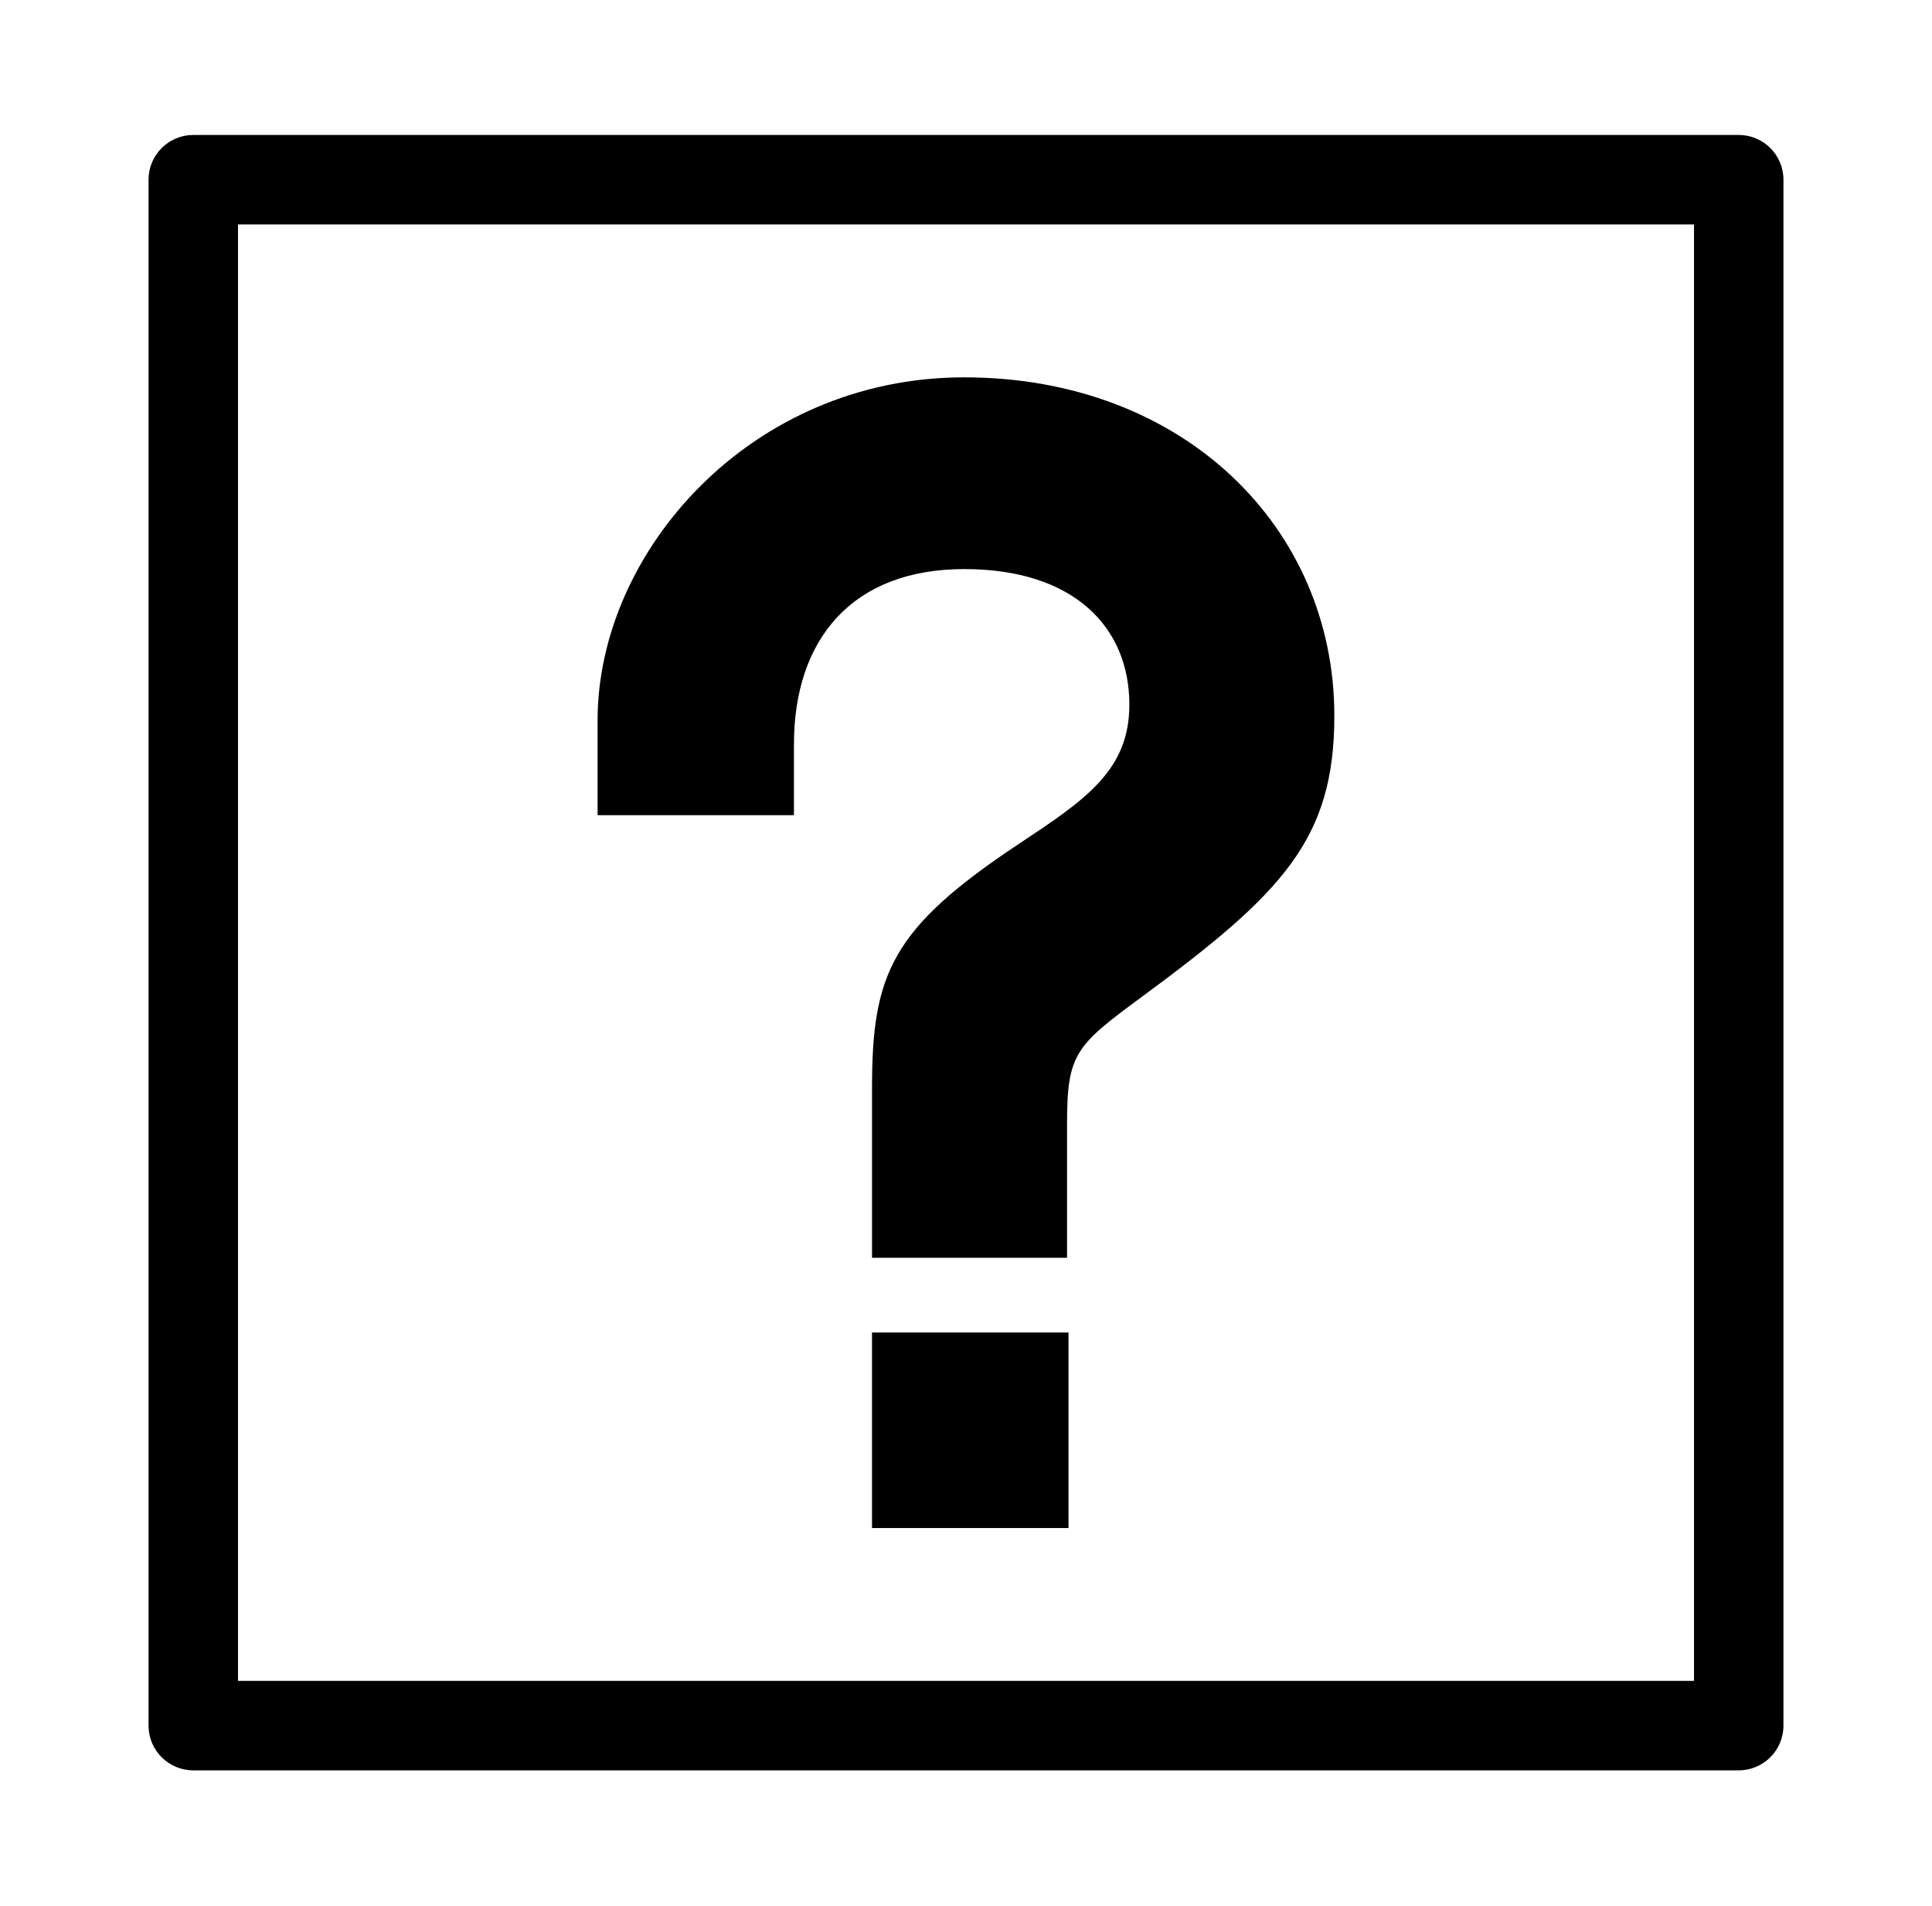
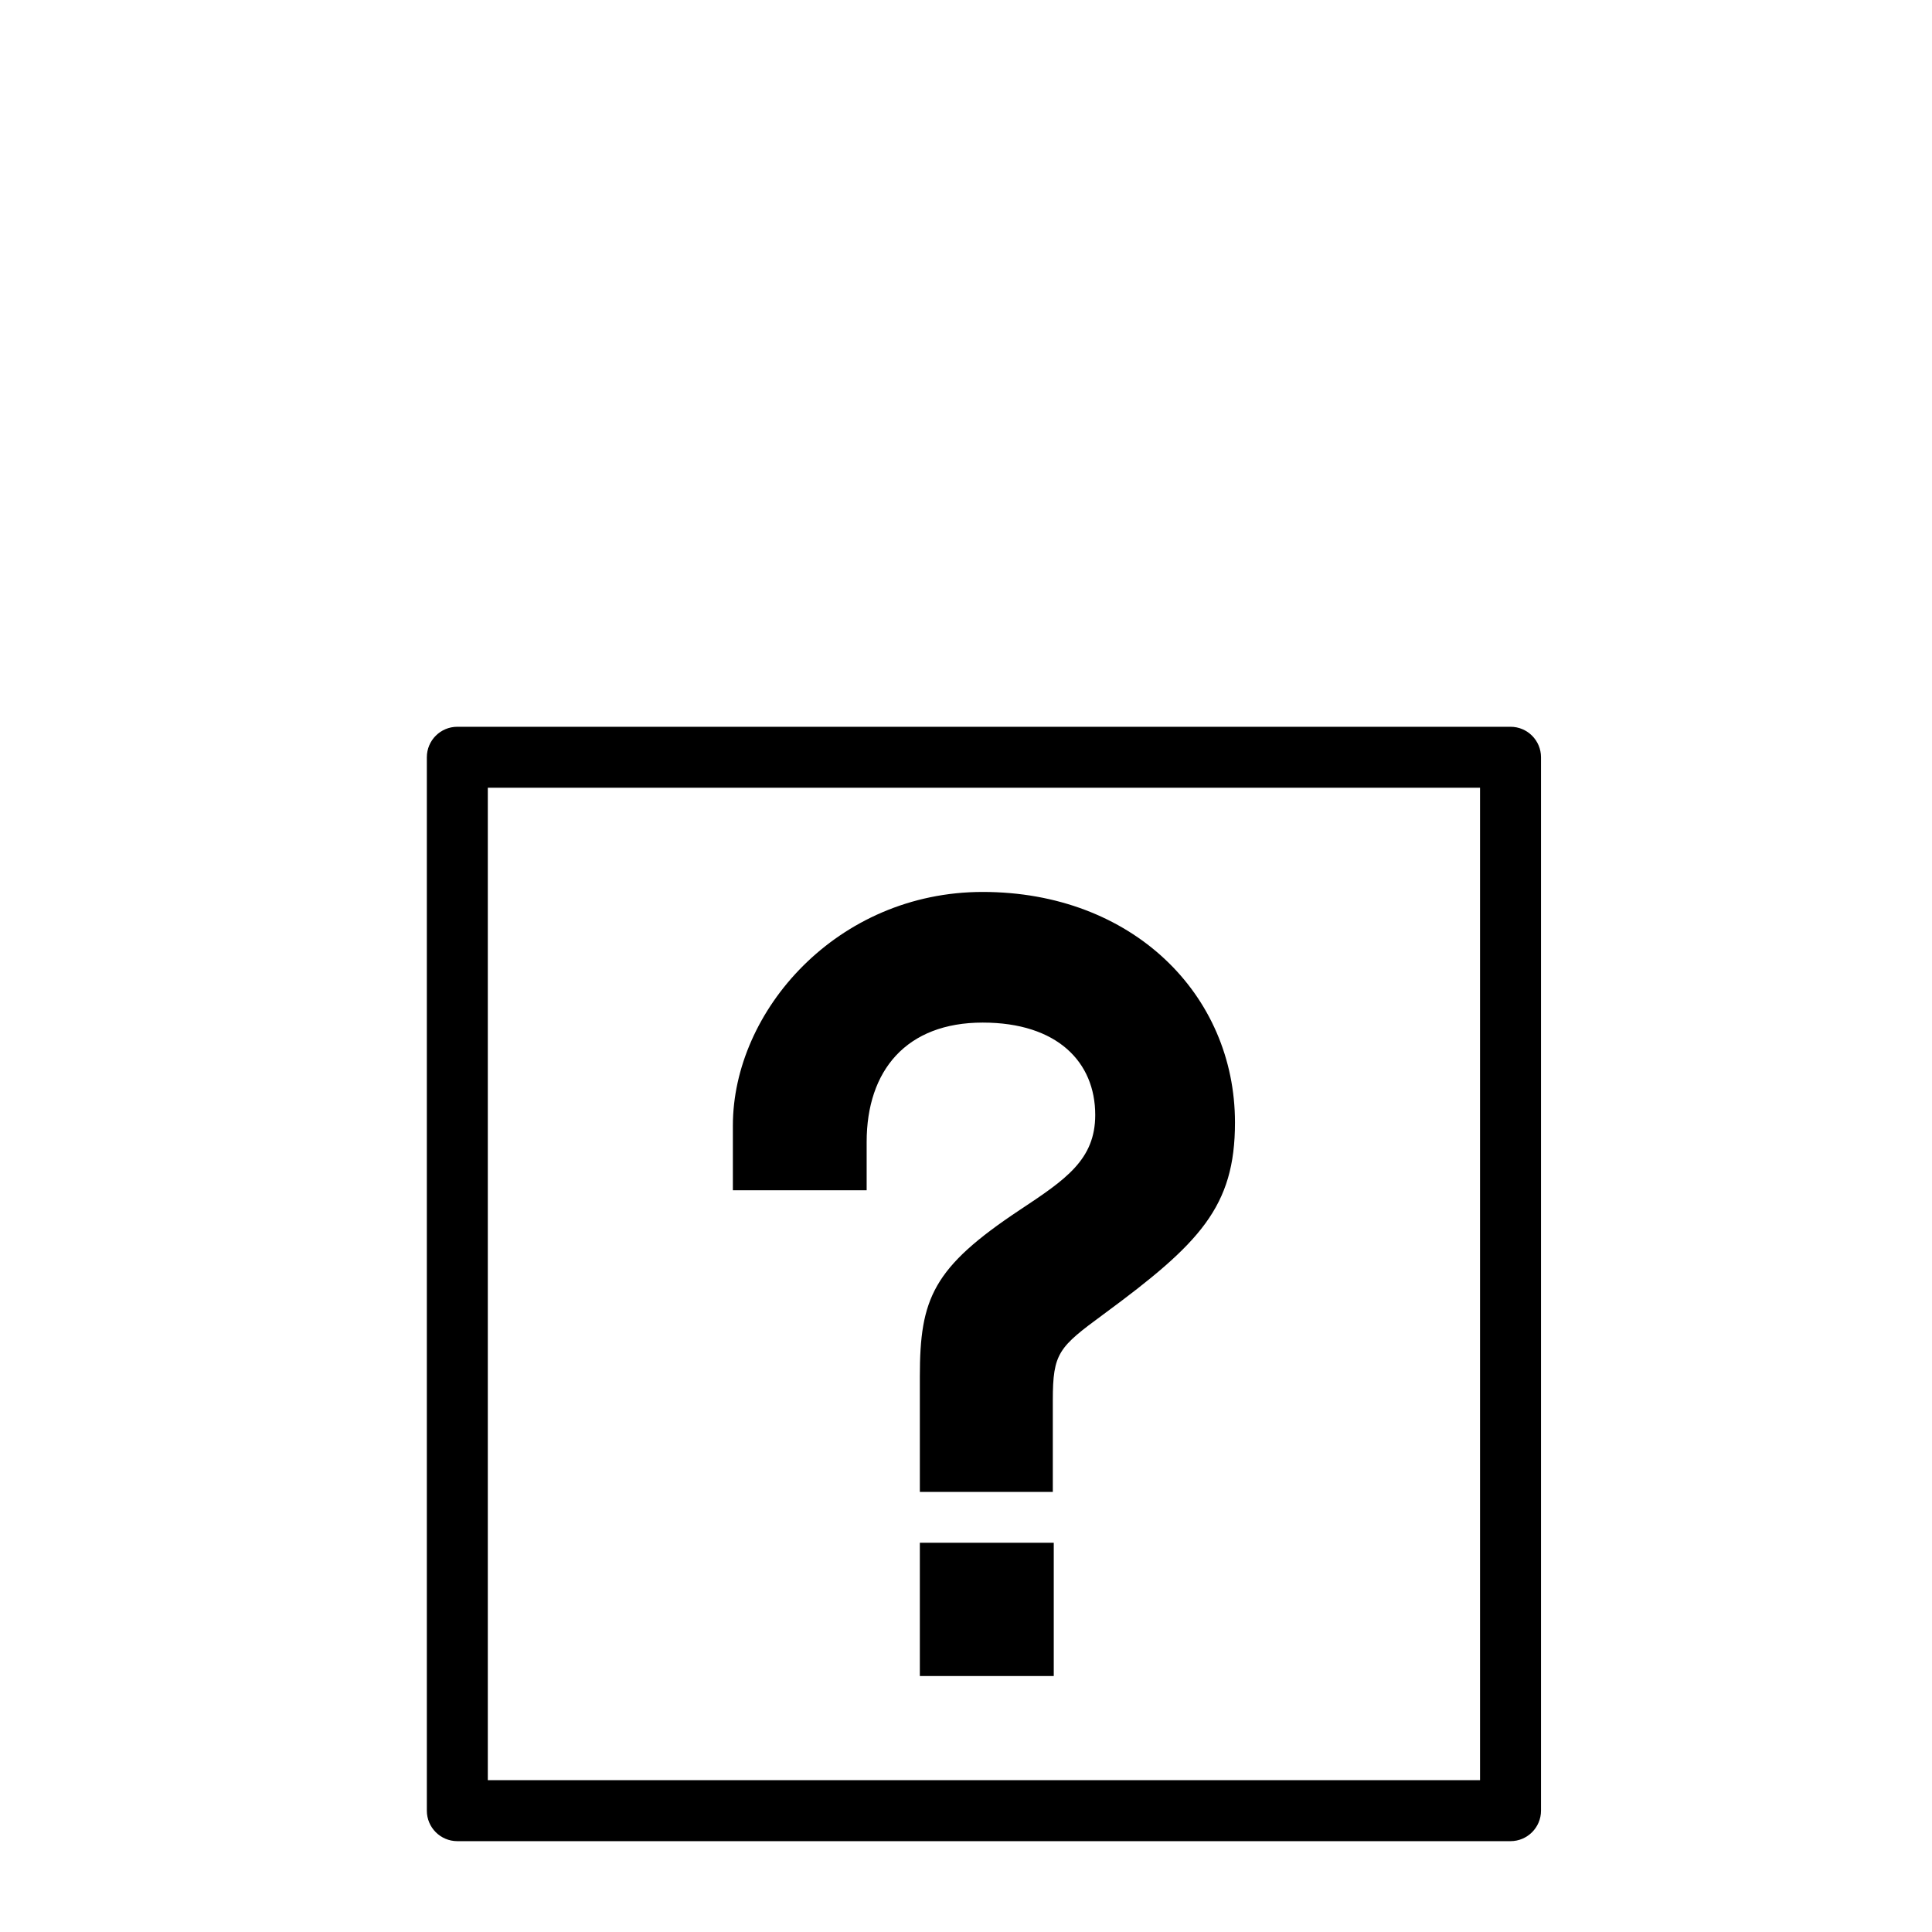
- <svg xmlns="http://www.w3.org/2000/svg" version="1.0" x="0px" y="0px" width="30.668px" height="30.24px" viewBox="0 0 30.668 30.24" enable-background="new 0 0 30.668 30.24" xml:space="preserve">
+ <svg xmlns="http://www.w3.org/2000/svg" version="1.0" x="0px" y="0px" width="45px" height="45px" viewBox="0 0 45 45" enable-background="new 0 0 45 45" xml:space="preserve">
  <g id="Layer_9">
    <g>
-       <path d="M13.842,19.963c0,0,0-2.237,0-2.685c0-1.818,0.301-2.537,2.332-3.885c1.062-0.704,1.753-1.167,1.753-2.21    c0-1.233-0.885-2.151-2.621-2.151c-1.777,0-2.703,1.114-2.703,2.781c0,0.408,0,1.125,0,1.125H9.486c0,0,0-1.153,0-1.506    c0-2.679,2.435-5.443,5.819-5.443c3.481,0,5.876,2.385,5.876,5.371c0,1.964-0.82,2.814-3.058,4.463    c-1.048,0.771-1.185,0.9-1.185,2.01c0,0.328,0,2.13,0,2.13H13.842z" />
-       <rect x="13.842" y="21.148" width="3.119" height="3.104" />
-       <path d="M27.6,28.098H3.068c-0.392,0-0.71-0.318-0.71-0.71V2.852c0-0.392,0.318-0.71,0.71-0.71H27.6c0.392,0,0.71,0.318,0.71,0.71    v24.536C28.31,27.78,27.992,28.098,27.6,28.098z M3.778,26.678H26.89V3.562H3.778V26.678z" />
+       <path d="M21.425,34.749c0,0,0-2.237,0-2.685c0-1.818,0.301-2.537,2.332-3.885c1.062-0.704,1.753-1.167,1.753-2.21    c0-1.233-0.885-2.151-2.621-2.151c-1.777,0-2.703,1.114-2.703,2.781c0,0.408,0,1.125,0,1.125H17.07c0,0,0-1.153,0-1.506    c0-2.679,2.435-5.443,5.819-5.443c3.481,0,5.876,2.385,5.876,5.371c0,1.964-0.82,2.814-3.058,4.463    c-1.048,0.771-1.185,0.9-1.185,2.01c0,0.328,0,2.13,0,2.13H21.425z" />
+       <rect x="21.425" y="35.934" width="3.119" height="3.104" />
+       <path d="M35.183,42.884H10.652c-0.392,0-0.71-0.318-0.71-0.71V17.638c0-0.392,0.318-0.71,0.71-0.71h24.531    c0.392,0,0.71,0.318,0.71,0.71v24.536C35.893,42.565,35.575,42.884,35.183,42.884z M11.362,41.464h23.111V18.348H11.362V41.464z" />
    </g>
  </g>
  <g id="Layer_8" display="none">
    <g display="inline">
-       <path d="M7.043,18.928c0,0,0.267,0.022,0.267,0.111c0,0.244,0,7.82,0,7.82s0.017,0.053,0.052,0.053c0.194,0,0.862,0,0.885,0    c0.036,0,0.036-0.047,0.036-0.047s0.731-7.554,0.835-7.833c0,0,0.011-0.059,0.094-0.059c0.136,0,0.901,0.008,1.266,0    c0.064,0,0.079-0.045,0.064-0.064c-0.013-0.097-1.754-6.508-1.784-6.875c-0.012-0.188,0.141-0.973,0.24-1.2    c0.081-0.223,0.214-0.208,0.313-0.114c0.123,0.114,1.895,4.986,1.981,5.091c0.082,0.108,0.956-0.149,0.956-0.302    c-0.009-0.15-2.062-7.291-2.291-7.67C9.739,7.487,8.512,7.271,7.11,7.271H7.043H7.035H6.968c-1.403,0-2.638,0.216-2.846,0.569    c-0.233,0.38-2.282,7.52-2.282,7.67c-0.009,0.152,0.866,0.41,0.952,0.302c0.086-0.105,1.852-4.977,1.971-5.091    c0.108-0.095,0.227-0.109,0.322,0.114c0.088,0.227,0.251,1.012,0.235,1.2c-0.027,0.366-1.782,6.777-1.803,6.875    c-0.003,0.019,0.005,0.064,0.073,0.064c0.365,0.008,1.136,0,1.28,0c0.077,0,0.091,0.059,0.091,0.059    c0.102,0.28,0.832,7.833,0.832,7.833s0,0.047,0.037,0.047c0.031,0,0.693,0,0.884,0c0.034,0,0.054-0.053,0.054-0.053    s0-7.576,0-7.82c0-0.089,0.266-0.111,0.266-0.111H7.043" />
-       <path d="M5.863,3.801C5.54,4.168,5.49,4.728,5.527,5.252c0.084,1.012,0.51,1.938,1.748,1.769c1.38-0.197,1.696-2.674,0.646-3.436    C7.592,3.341,7.201,3.328,6.747,3.328C6.385,3.422,6.111,3.521,5.863,3.801" />
-       <path d="M22.534,3.801c-0.322,0.367-0.372,0.935-0.34,1.459c0.091,1.004,0.513,1.941,1.75,1.761    c1.38-0.197,1.696-2.674,0.653-3.436c-0.333-0.244-0.723-0.257-1.188-0.257C23.059,3.422,22.786,3.521,22.534,3.801" />
-       <path d="M20.74,7.853c-0.349,0.546-0.488,1.35-0.649,1.988c-0.402,1.661-0.769,3.372-1.081,5.081    c-0.067,0.366-0.355,1.328-0.214,1.674c0.025,0.03,0.047,0.056,0.071,0.086c0.153,0.092,1.01,0.322,1.175,0.164    c0.251-0.23,0.292-0.882,0.388-1.209c0.384-1.492,0.77-2.987,1.147-4.476c0.009,0,0.009,0,0.024,0    c0.106,0.757,0.22,1.52,0.333,2.279c-0.769,4.479-2.301,13.463-2.301,13.463s1.236,0,1.849,0c0.766-3.136,1.525-6.283,2.28-9.434    c0.014,0,0.018,0,0.021,0c0.771,3.105,2.362,9.434,2.362,9.434s1.495,0,1.812,0c-0.197-1.192-0.392-2.394-0.585-3.585    c-0.575-3.303-1.138-6.606-1.7-9.914c0.107-0.744,0.226-1.5,0.335-2.244h0.017c0.117,0.413,0.224,0.824,0.339,1.24    c0.293,1.156,0.582,2.312,0.876,3.469c0.073,0.28,0.114,0.774,0.316,0.985c0.181,0.186,1.049-0.031,1.201-0.167    c0.13-0.107,0.047-0.357,0.027-0.488c-0.379-2.232-0.805-4.517-1.376-6.686c-0.139-0.515-0.227-1.373-0.63-1.76    C26.205,7.201,21.166,7.19,20.74,7.853" />
-       <path d="M16.046,26.913V3.408c0-0.044-0.044-0.08-0.079-0.08h-1.307c-0.041,0-0.071,0.036-0.071,0.08v23.505H16.046z" />
+       <path d="M14.627,33.714c0,0,0.267,0.022,0.267,0.111c0,0.244,0,7.82,0,7.82s0.017,0.053,0.052,0.053c0.194,0,0.862,0,0.885,0    c0.036,0,0.036-0.048,0.036-0.048s0.731-7.554,0.835-7.833c0,0,0.011-0.059,0.094-0.059c0.136,0,0.901,0.008,1.266,0    c0.064,0,0.079-0.045,0.064-0.064c-0.013-0.097-1.754-6.508-1.784-6.874c-0.012-0.188,0.141-0.974,0.24-1.2    c0.081-0.223,0.214-0.209,0.313-0.114c0.123,0.114,1.895,4.986,1.981,5.091c0.082,0.108,0.956-0.149,0.956-0.302    c-0.009-0.15-2.062-7.29-2.291-7.67c-0.219-0.353-1.445-0.569-2.848-0.569h-0.066h-0.009h-0.066c-1.403,0-2.638,0.217-2.846,0.569    c-0.233,0.38-2.282,7.52-2.282,7.67c-0.009,0.152,0.866,0.41,0.952,0.302c0.086-0.104,1.852-4.977,1.971-5.091    c0.108-0.095,0.227-0.108,0.322,0.114c0.088,0.227,0.251,1.012,0.235,1.2c-0.027,0.366-1.782,6.777-1.803,6.874    c-0.003,0.02,0.005,0.064,0.073,0.064c0.365,0.008,1.136,0,1.28,0c0.077,0,0.091,0.059,0.091,0.059    c0.102,0.279,0.832,7.833,0.832,7.833s0,0.048,0.037,0.048c0.031,0,0.693,0,0.884,0c0.034,0,0.054-0.053,0.054-0.053    s0-7.576,0-7.82c0-0.089,0.266-0.111,0.266-0.111H14.627" />
+       <path d="M13.446,18.587c-0.323,0.366-0.373,0.927-0.336,1.45c0.084,1.013,0.51,1.938,1.748,1.77    c1.38-0.197,1.696-2.674,0.646-3.437c-0.329-0.243-0.721-0.257-1.175-0.257C13.969,18.207,13.694,18.307,13.446,18.587" />
+       <path d="M30.117,18.587c-0.322,0.366-0.372,0.935-0.34,1.459c0.091,1.004,0.513,1.94,1.75,1.761    c1.38-0.197,1.696-2.674,0.653-3.437c-0.333-0.243-0.723-0.257-1.188-0.257C30.643,18.207,30.369,18.307,30.117,18.587" />
+       <path d="M28.323,22.639c-0.349,0.546-0.488,1.35-0.649,1.988c-0.402,1.661-0.769,3.372-1.081,5.08    c-0.067,0.366-0.355,1.328-0.214,1.675c0.025,0.03,0.047,0.056,0.071,0.086c0.153,0.092,1.01,0.321,1.175,0.164    c0.251-0.23,0.292-0.883,0.388-1.209c0.384-1.492,0.77-2.987,1.147-4.477c0.009,0,0.009,0,0.024,0    c0.106,0.757,0.22,1.521,0.333,2.279c-0.769,4.479-2.301,13.464-2.301,13.464s1.236,0,1.849,0c0.766-3.137,1.525-6.283,2.28-9.434    c0.014,0,0.018,0,0.021,0c0.771,3.105,2.362,9.434,2.362,9.434s1.495,0,1.812,0c-0.197-1.192-0.392-2.394-0.585-3.586    c-0.575-3.303-1.138-6.605-1.7-9.913c0.107-0.744,0.226-1.501,0.335-2.244h0.017c0.117,0.413,0.224,0.824,0.339,1.24    c0.293,1.156,0.582,2.312,0.876,3.469c0.073,0.28,0.114,0.774,0.316,0.984c0.181,0.186,1.049-0.03,1.201-0.167    c0.13-0.107,0.047-0.356,0.027-0.487c-0.379-2.232-0.805-4.518-1.376-6.687c-0.139-0.515-0.227-1.372-0.63-1.76    C33.788,21.986,28.749,21.976,28.323,22.639" />
+       <path d="M23.63,41.698V18.193c0-0.045-0.044-0.08-0.079-0.08h-1.307c-0.041,0-0.071,0.035-0.071,0.08v23.505H23.63z" />
    </g>
  </g>
  <g id="Layer_7" display="none">
    <g display="inline">
-       <path d="M29.545,2.485H1.124C0.51,2.485,0,2.984,0,3.596v23.045c0,0.612,0.51,1.114,1.124,1.114h28.421    c0.63,0,1.123-0.502,1.123-1.114V3.596C30.668,2.984,30.175,2.485,29.545,2.485z M28.443,25.529H2.24V4.711h26.203V25.529z" />
-       <path d="M27.54,16.409l-1.182-1.176c0,0-3.167,3.164-3.894,3.896V7.954h-1.668v11.175c-0.73-0.731-3.899-3.901-3.899-3.901    l-1.177,1.182l5.918,5.908" />
-       <path d="M3.616,13.629l1.169,1.17c0,0,3.185-3.166,3.917-3.901v11.173h1.664V10.898c0.729,0.735,3.898,3.901,3.898,3.901    l1.171-1.17l-5.913-5.92" />
+       <path d="M37.129,17.271H8.708c-0.614,0-1.124,0.499-1.124,1.111v23.045c0,0.612,0.51,1.114,1.124,1.114h28.421    c0.63,0,1.123-0.502,1.123-1.114V18.382C38.252,17.77,37.759,17.271,37.129,17.271z M36.027,40.314H9.824V19.497h26.203V40.314z" />
+       <path d="M35.124,31.194l-1.182-1.176c0,0-3.167,3.164-3.894,3.896V22.739H28.38v11.175c-0.73-0.731-3.899-3.901-3.899-3.901    l-1.177,1.182l5.918,5.908" />
+       <path d="M11.2,28.415l1.169,1.17c0,0,3.185-3.166,3.917-3.901v11.173h1.664V25.684c0.729,0.735,3.898,3.901,3.898,3.901    l1.171-1.17l-5.913-5.92" />
    </g>
  </g>
  <g id="Layer_6" display="none">
    <g display="inline">
-       <polygon points="22.78,0.657 22.78,8.094 15.444,8.094 15.444,15.427 8.084,15.427 7.989,22.762 0.542,22.762 0.542,30.093     0.542,30.24 30.125,30.24 30.125,0.657   " />
-       <path display="none" d="M25.37,26.945l0.003-1.838c0,0-4.998-0.014-6.151-0.014l8.786-8.78l-1.316-1.309l-8.772,8.782    c0.005-1.145,0.005-6.129,0.005-6.129H16.08l-0.003,9.295" />
-       <path d="M11.369,11.938l0.006-1.838c0,0-4.997-0.015-6.151-0.015l8.784-8.776L12.694,0L3.919,8.782    C3.925,7.637,3.925,2.65,3.925,2.65H2.081l-0.002,9.296" />
+       <polygon points="30.363,15.442 30.363,22.879 23.027,22.879 23.027,30.212 15.668,30.212 15.572,37.547 8.126,37.547     8.126,44.878 8.126,45.025 37.709,45.025 37.709,15.442   " />
+       <path display="none" d="M32.953,41.73l0.003-1.838c0,0-4.998-0.014-6.151-0.014l8.786-8.78l-1.316-1.309l-8.772,8.782    c0.005-1.145,0.005-6.129,0.005-6.129h-1.844l-0.003,9.295" />
+       <path d="M18.952,26.723l0.006-1.838c0,0-4.997-0.015-6.151-0.015l8.784-8.776l-1.313-1.309l-8.774,8.782    c0.006-1.146,0.006-6.132,0.006-6.132H9.664l-0.002,9.296" />
    </g>
  </g>
  <g id="Layer_5" display="none">
    <g display="inline">
      <g>
-         <path d="M28.623,29.178H2.045c-0.425,0-0.769-0.344-0.769-0.769V1.832c0-0.425,0.344-0.769,0.769-0.769h26.578     c0.425,0,0.769,0.344,0.769,0.769v26.577C29.392,28.833,29.048,29.178,28.623,29.178z M2.813,27.64h25.041V2.601H2.813V27.64z" />
+         <path d="M36.207,43.963H9.628c-0.425,0-0.769-0.344-0.769-0.769V16.617c0-0.425,0.344-0.769,0.769-0.769h26.578     c0.425,0,0.769,0.344,0.769,0.769v26.577C36.975,43.619,36.631,43.963,36.207,43.963z M10.397,42.425h25.041V17.387H10.397     V42.425z" />
      </g>
-       <path d="M20.753,6.097c0-0.554-0.448-1.003-1.007-1.003c-0.558,0-1.006,0.449-1.006,1.003l-0.807,9.001    c-0.004,0.039,0.024,0.066,0.058,0.066H20.7c0.036,0,0.063-0.027,0.063-0.066L20.753,6.097z" />
-       <path d="M13.487,12.175c0-0.039-0.027-0.066-0.066-0.066h-1.883c-0.036,0-0.063,0.028-0.063,0.066v12.906    c0,0.039,0.027,0.067,0.063,0.067h1.883c0.039,0,0.066-0.028,0.066-0.067V12.175z" />
-       <path d="M20.764,15.508c0-0.039-0.027-0.066-0.063-0.066h-1.882c-0.039,0-0.067,0.027-0.067,0.066v9.573    c0,0.039,0.028,0.067,0.067,0.067H20.7c0.036,0,0.063-0.028,0.063-0.067V15.508z" />
-       <path d="M14.756,5.559c-0.007-0.105-0.098-0.194-0.201-0.194h-0.956v5.685c0,0.061-0.05,0.111-0.111,0.111h-0.54    c-0.059,0-0.108-0.05-0.108-0.111V5.365h-0.921v5.685c0,0.061-0.05,0.111-0.111,0.111h-0.54c-0.059,0-0.108-0.05-0.108-0.111    V5.365h-0.753c-0.104,0-0.194,0.089-0.198,0.194l-0.3,7.055c-0.002,0.105,0.075,0.188,0.182,0.188h4.785    c0.103,0,0.183-0.083,0.178-0.188L14.756,5.559z" />
+       <path d="M28.336,20.882c0-0.554-0.448-1.003-1.007-1.003c-0.558,0-1.006,0.449-1.006,1.003l-0.807,9.002    c-0.004,0.039,0.024,0.066,0.058,0.066h2.709c0.036,0,0.063-0.027,0.063-0.066L28.336,20.882z" />
+       <path d="M21.071,26.961c0-0.039-0.027-0.066-0.066-0.066h-1.883c-0.036,0-0.063,0.027-0.063,0.066v12.905    c0,0.039,0.027,0.067,0.063,0.067h1.883c0.039,0,0.066-0.028,0.066-0.067V26.961z" />
+       <path d="M28.347,30.294c0-0.039-0.027-0.066-0.063-0.066h-1.882c-0.039,0-0.067,0.027-0.067,0.066v9.572    c0,0.039,0.028,0.067,0.067,0.067h1.882c0.036,0,0.063-0.028,0.063-0.067V30.294z" />
+       <path d="M22.339,20.344c-0.007-0.104-0.098-0.193-0.201-0.193h-0.956v5.685c0,0.061-0.05,0.111-0.111,0.111h-0.54    c-0.059,0-0.108-0.051-0.108-0.111V20.15h-0.921v5.685c0,0.061-0.05,0.111-0.111,0.111h-0.54c-0.059,0-0.108-0.051-0.108-0.111    V20.15h-0.753c-0.104,0-0.194,0.089-0.198,0.193l-0.3,7.056c-0.002,0.104,0.075,0.188,0.182,0.188h4.785    c0.103,0,0.183-0.084,0.178-0.188L22.339,20.344z" />
    </g>
  </g>
  <g id="Layer_4" display="none">
    <g display="inline">
-       <polygon points="22.78,0.329 22.78,7.766 15.444,7.766 15.444,15.098 8.084,15.098 7.989,22.432 0.542,22.432 0.542,29.764     0.542,29.912 30.125,29.912 30.125,0.329   " />
-       <path d="M4.067,0.337L4.061,2.176c0,0,4.996,0.014,6.15,0.014l-8.783,8.776l1.312,1.309l8.775-8.782    C11.51,4.638,11.51,9.625,11.51,9.625h1.844l0.002-9.296" />
+       <polygon points="30.363,15.114 30.363,22.552 23.027,22.552 23.027,29.884 15.668,29.884 15.572,37.218 8.126,37.218 8.126,44.55     8.126,44.697 37.709,44.697 37.709,15.114   " />
+       <path d="M11.65,15.123l-0.006,1.839c0,0,4.996,0.014,6.15,0.014l-8.783,8.776l1.312,1.309l8.775-8.782    c-0.006,1.146-0.006,6.132-0.006,6.132h1.844l0.002-9.296" />
    </g>
  </g>
  <g id="Layer_3" display="none">
    <g display="inline">
-       <path d="M28.107,28.619H2.561c-0.4,0-0.724-0.324-0.724-0.724V2.346c0-0.4,0.324-0.724,0.724-0.724h25.546    c0.4,0,0.724,0.324,0.724,0.724v25.549C28.831,28.294,28.507,28.619,28.107,28.619z M3.285,27.17h24.098V3.07H3.285V27.17z" />
-       <path id="L1_NE_Coat_Check_2_" d="M5.171,21.072c0.178,0.639,0.765,1.379,2.055,1.379c1.495,0,16.321,0,16.321,0h0.004    c1.15,0,1.791-0.76,1.971-1.397c0.188-0.657,0.031-1.741-0.829-2.249l-8.735-5.122v-0.54c0-0.538,0.957-0.666,1.432-1.484    c0.286-0.482,0.354-0.898,0.354-1.355c0-0.605-0.561-2.514-2.513-2.514c-1.808,0-2.6,1.523-2.6,2.389    c0,0.923,1.297,1.215,1.391,0.069c0.062-0.729,0.624-1.052,1.198-1.052c0.345,0,1.112,0.275,1.112,1.132    c0,0,0.062,0.737-0.635,1.073c0,0-1.073,0.428-1.073,1.412v0.87l-8.646,5.103C4.983,19.398,4.983,20.418,5.171,21.072z     M6.876,19.941l8.469-4.949l8.516,4.972c0.521,0.33,0.197,1.07-0.335,1.051H7.204C6.635,21.012,6.349,20.316,6.876,19.941z" />
+       <path d="M35.69,43.404H10.145c-0.4,0-0.724-0.324-0.724-0.725V17.131c0-0.399,0.324-0.724,0.724-0.724H35.69    c0.4,0,0.724,0.324,0.724,0.724V42.68C36.415,43.08,36.09,43.404,35.69,43.404z M10.869,41.956h24.098V17.855H10.869V41.956z" />
+       <path id="L1_NE_Coat_Check_2_" d="M12.755,35.857c0.178,0.639,0.765,1.379,2.055,1.379c1.495,0,16.321,0,16.321,0h0.004    c1.15,0,1.791-0.76,1.971-1.397c0.188-0.657,0.031-1.741-0.829-2.249l-8.735-5.122v-0.54c0-0.538,0.957-0.666,1.432-1.484    c0.286-0.482,0.354-0.898,0.354-1.355c0-0.605-0.561-2.514-2.513-2.514c-1.808,0-2.6,1.523-2.6,2.389    c0,0.923,1.297,1.215,1.391,0.069c0.062-0.729,0.624-1.052,1.198-1.052c0.345,0,1.112,0.275,1.112,1.132    c0,0,0.062,0.737-0.635,1.073c0,0-1.073,0.428-1.073,1.412v0.87l-8.646,5.103C12.566,34.184,12.566,35.203,12.755,35.857z     M14.46,34.727l8.469-4.949l8.516,4.972c0.521,0.33,0.197,1.07-0.335,1.051H14.787C14.219,35.797,13.933,35.102,14.46,34.727z" />
    </g>
  </g>
  <g id="Layer_2" display="none">
    <g display="inline">
-       <path d="M28.658,28.446H2.01V1.794h26.648V28.446z M3.439,27.017h23.789V3.224H3.439V27.017z" />
-       <polygon points="23.764,12.674 17.781,12.674 17.781,6.692 12.889,6.692 12.889,12.674 6.904,12.674 6.904,17.566 12.889,17.566     12.889,23.548 17.781,23.548 17.781,17.566 23.764,17.566   " />
+       <path d="M36.242,43.231H9.593V16.579h26.648V43.231z M11.023,41.802h23.789V18.009H11.023V41.802z" />
+       <polygon points="31.347,27.459 25.365,27.459 25.365,21.478 20.472,21.478 20.472,27.459 14.488,27.459 14.488,32.352     20.472,32.352 20.472,38.333 25.365,38.333 25.365,32.352 31.347,32.352   " />
    </g>
  </g>
  <g id="Layer_1" display="none">
-     <path id="L1_SE_Shop_4_" display="inline" d="M19.596,8.244L19.596,8.244c0-2.354-1.912-4.268-4.265-4.268   c-2.349,0-4.263,1.913-4.263,4.268l0,0H7.021l1.155,18.02h14.312l1.159-18.02H19.596z M12.037,8.244   c0-1.822,1.48-3.297,3.294-3.297c1.818,0,3.296,1.475,3.296,3.297l0,0H12.037L12.037,8.244z" />
+     <path id="L1_SE_Shop_4_" display="inline" d="M27.179,23.029L27.179,23.029c0-2.354-1.912-4.268-4.265-4.268   c-2.349,0-4.263,1.913-4.263,4.268l0,0h-4.048l1.155,18.02h14.312l1.159-18.02H27.179z M19.621,23.029   c0-1.822,1.48-3.297,3.294-3.297c1.818,0,3.296,1.475,3.296,3.297l0,0H19.621L19.621,23.029z" />
  </g>
</svg>
